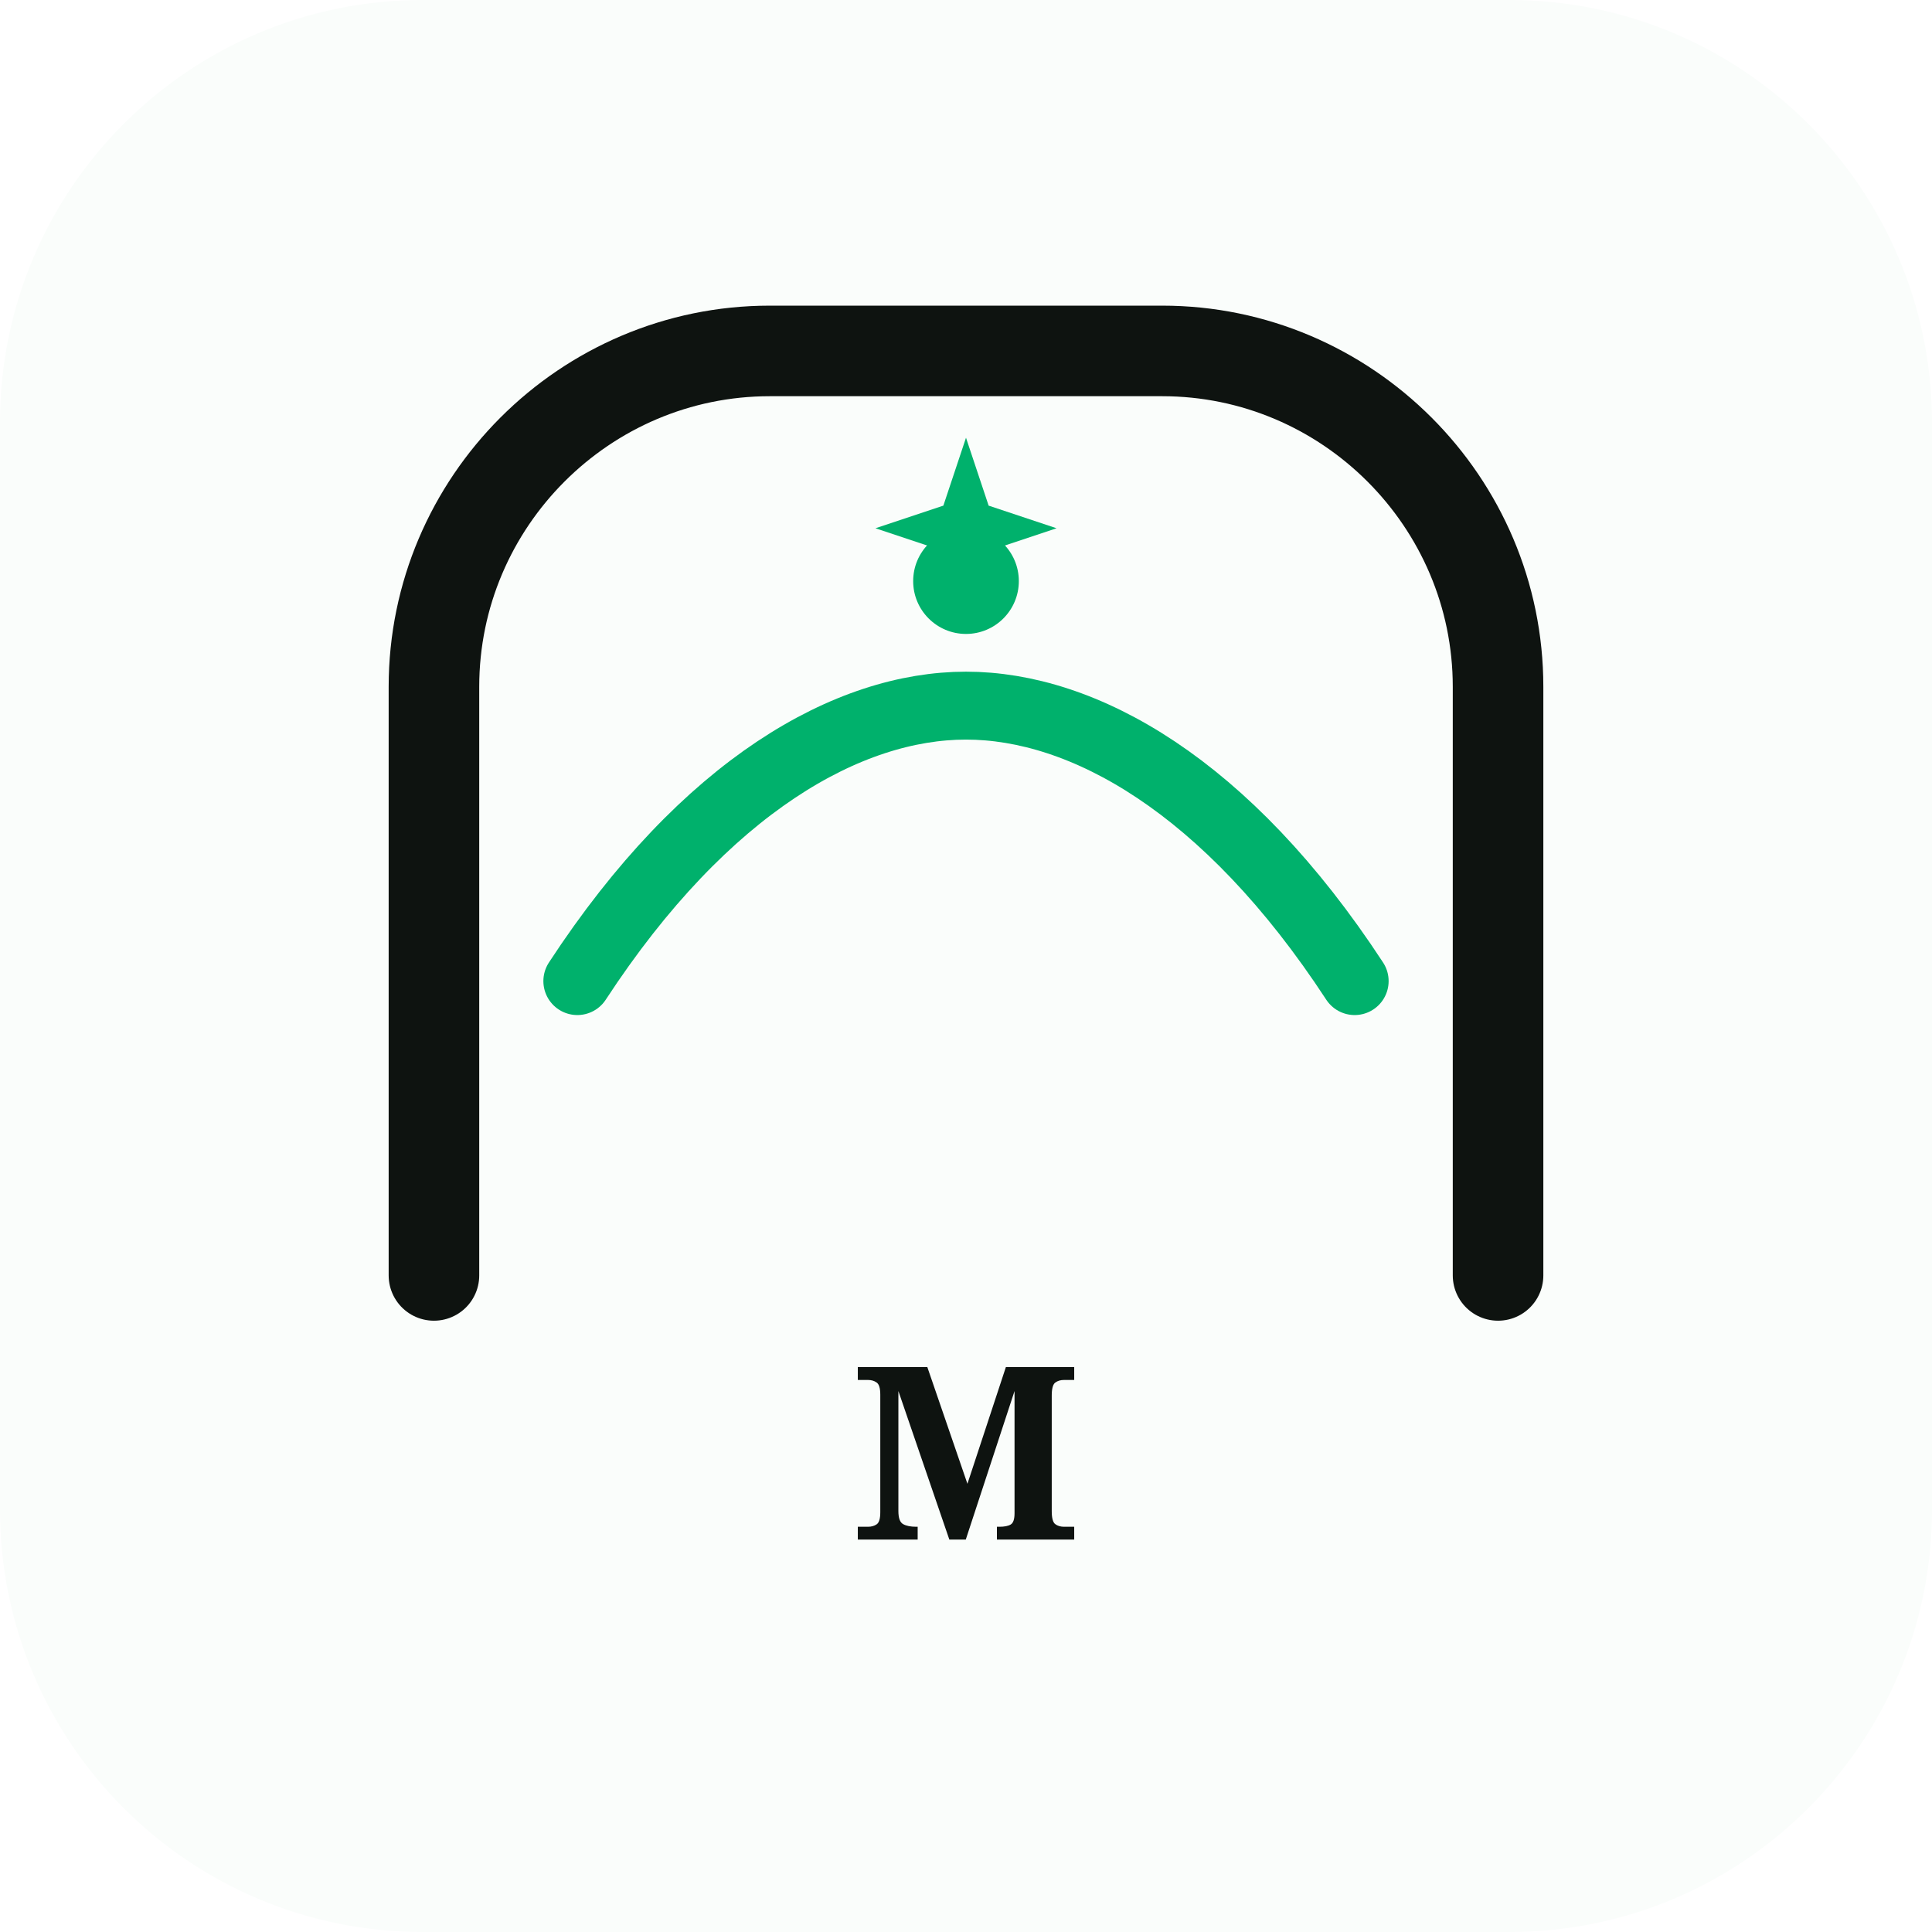
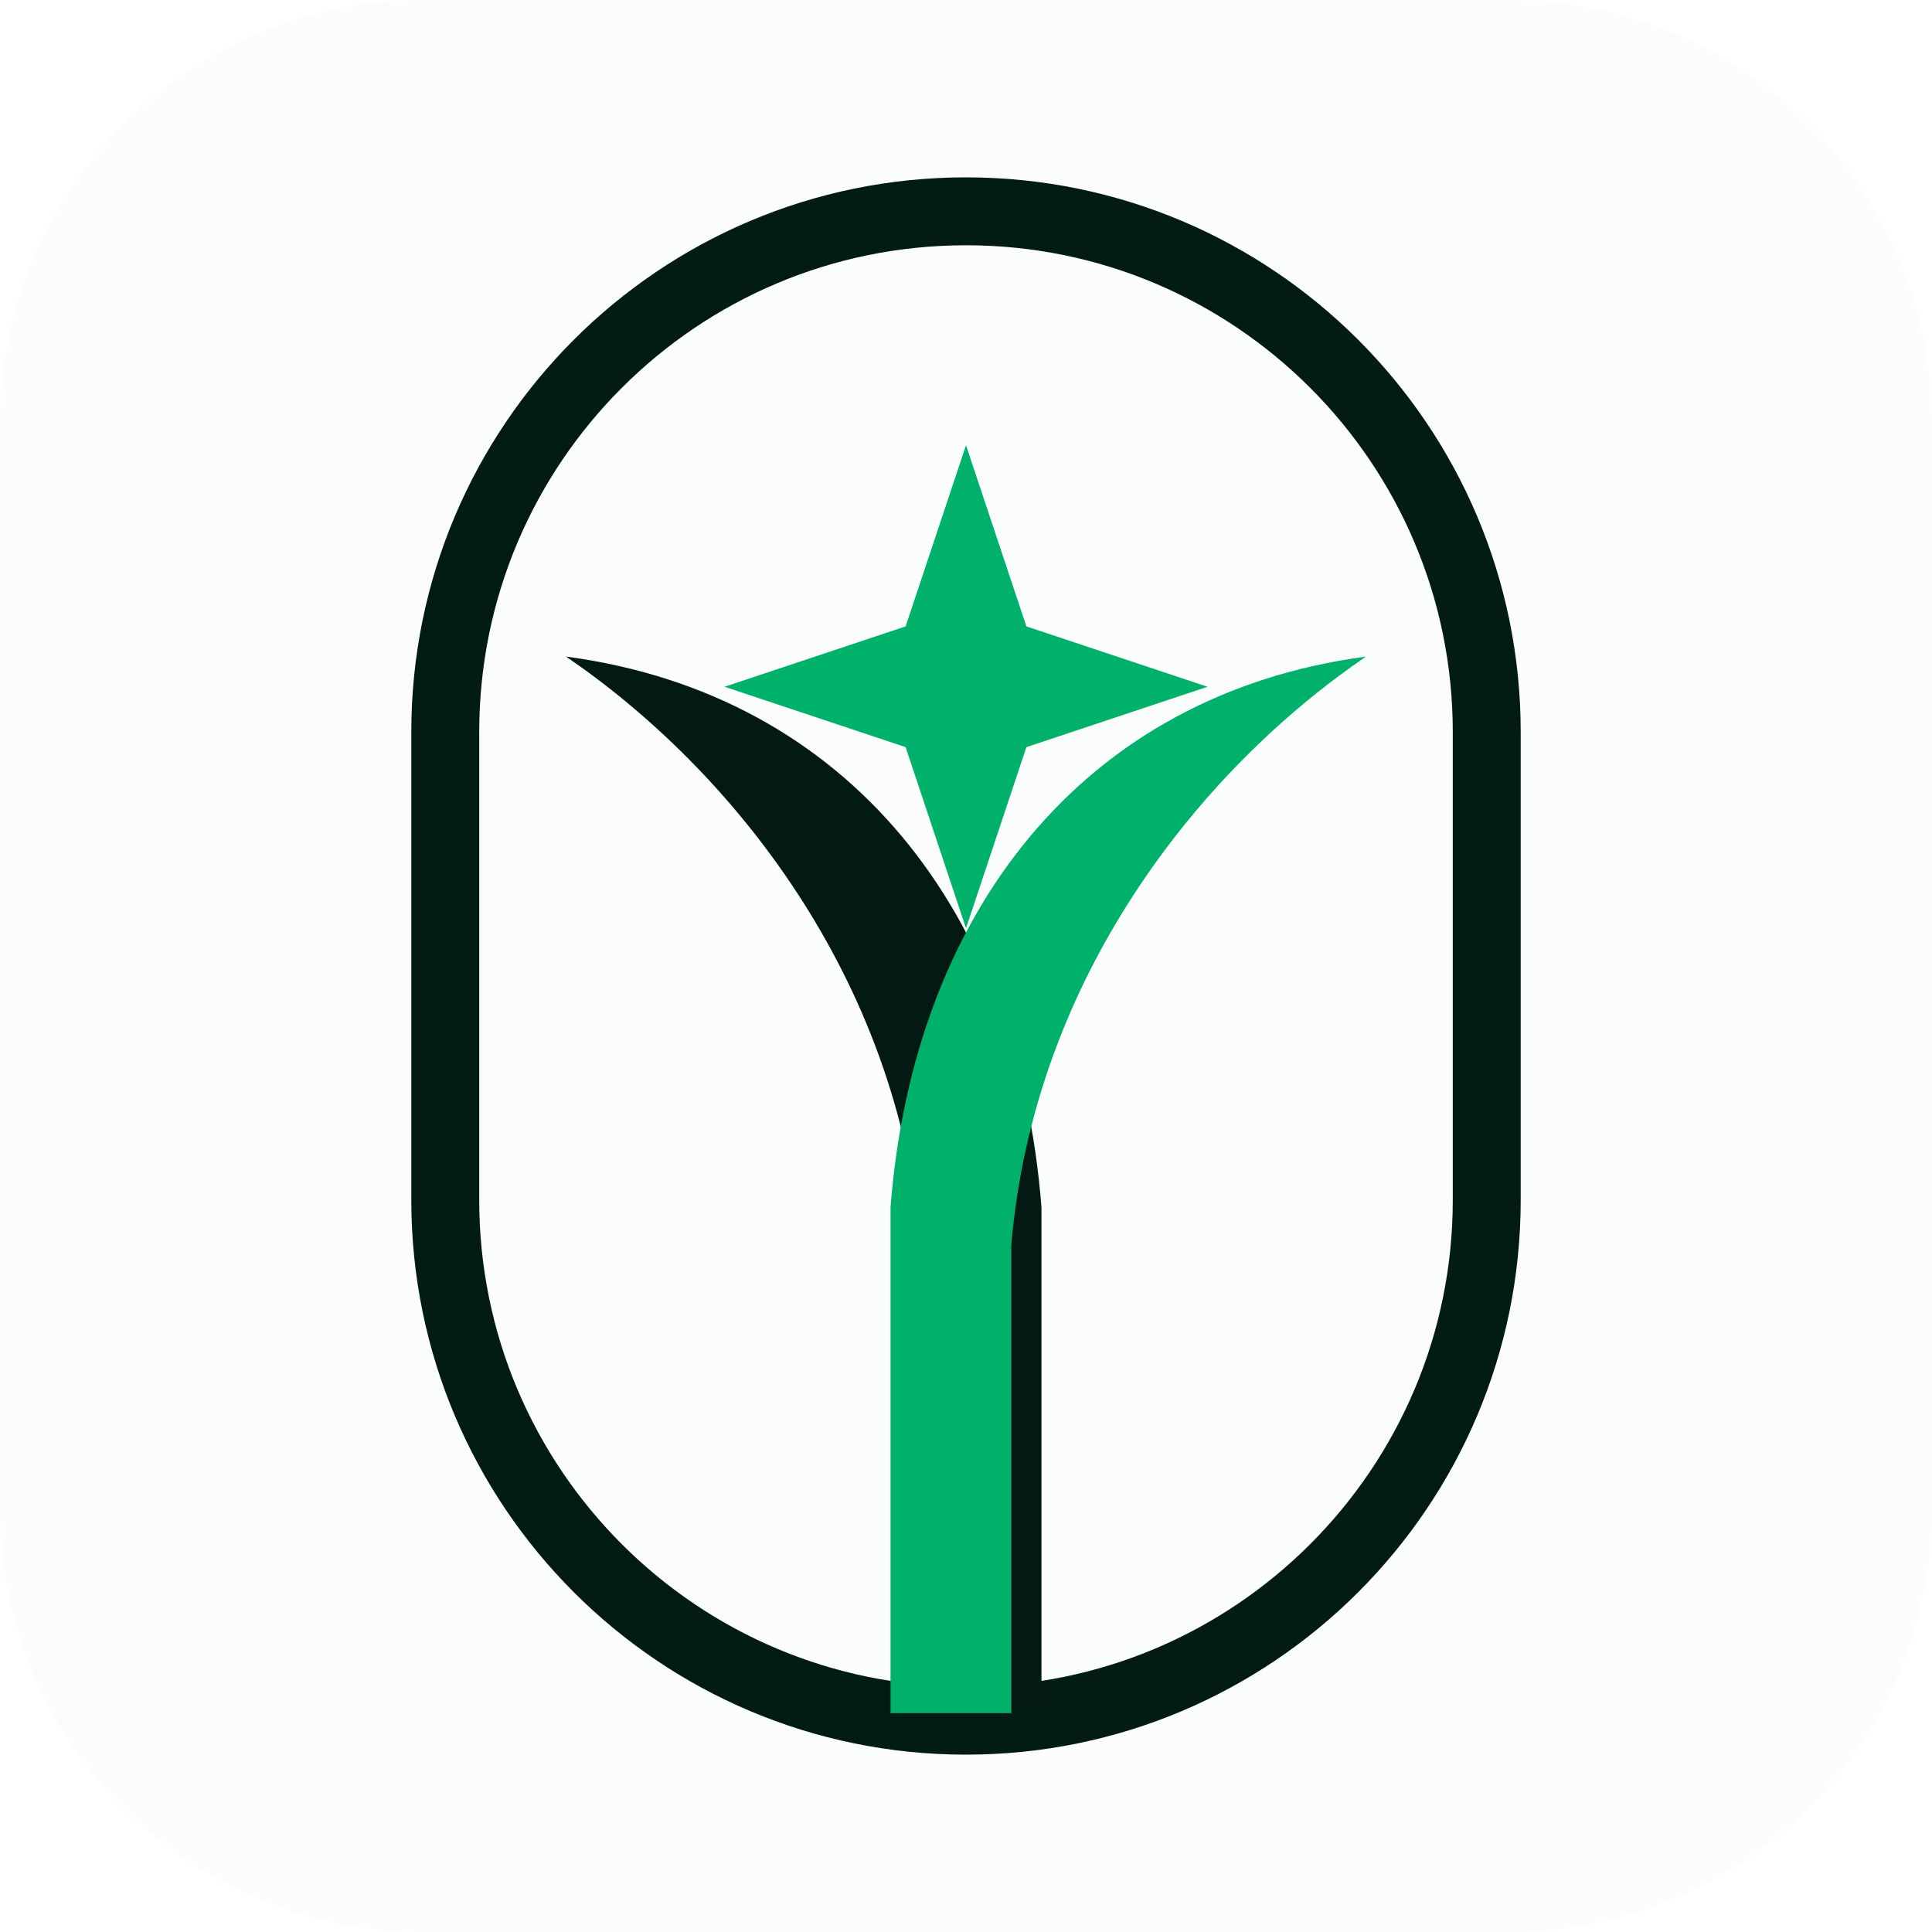
<svg xmlns="http://www.w3.org/2000/svg" viewBox="0 0 512 512">
  <rect width="512" height="512" rx="112" fill="#FAFDFB" />
-   <path d="M115 338V182c0-49 40-89 89-89h104c49 0 89 40 89 89v156" fill="none" stroke="#0E1310" stroke-width="24" stroke-linecap="round" />
-   <path d="M153 260c34-52 72-73 103-73s69 21 103 73" fill="none" stroke="#00B16C" stroke-width="18" stroke-linecap="round" />
-   <circle cx="256" cy="154" r="14" fill="#00B16C" />
-   <path d="M256 116l6 18 18 6-18 6-6 18-6-18-18-6 18-6z" fill="#00B16C" />
-   <text x="256" y="408" text-anchor="middle" font-family="Georgia,serif" font-size="64" font-weight="700" fill="#0E1310">M</text>
+   <rect x="118" y="56" width="276" height="400" rx="138" fill="none" stroke="#021B15" stroke-width="18" />
+   <path d="M244 454V330C238 259 194 204 150 174C225 184 270 242 276 320V454H244Z" fill="#031913" />
+   <path d="M268 454V330C274 259 318 204 362 174C287 184 242 242 236 320V454H268Z" fill="#00B16C" />
+   <path d="M256 118L272 166L320 182L272 198L256 246L240 198L192 182L240 166L256 118Z" fill="#00B16C" />
</svg>
